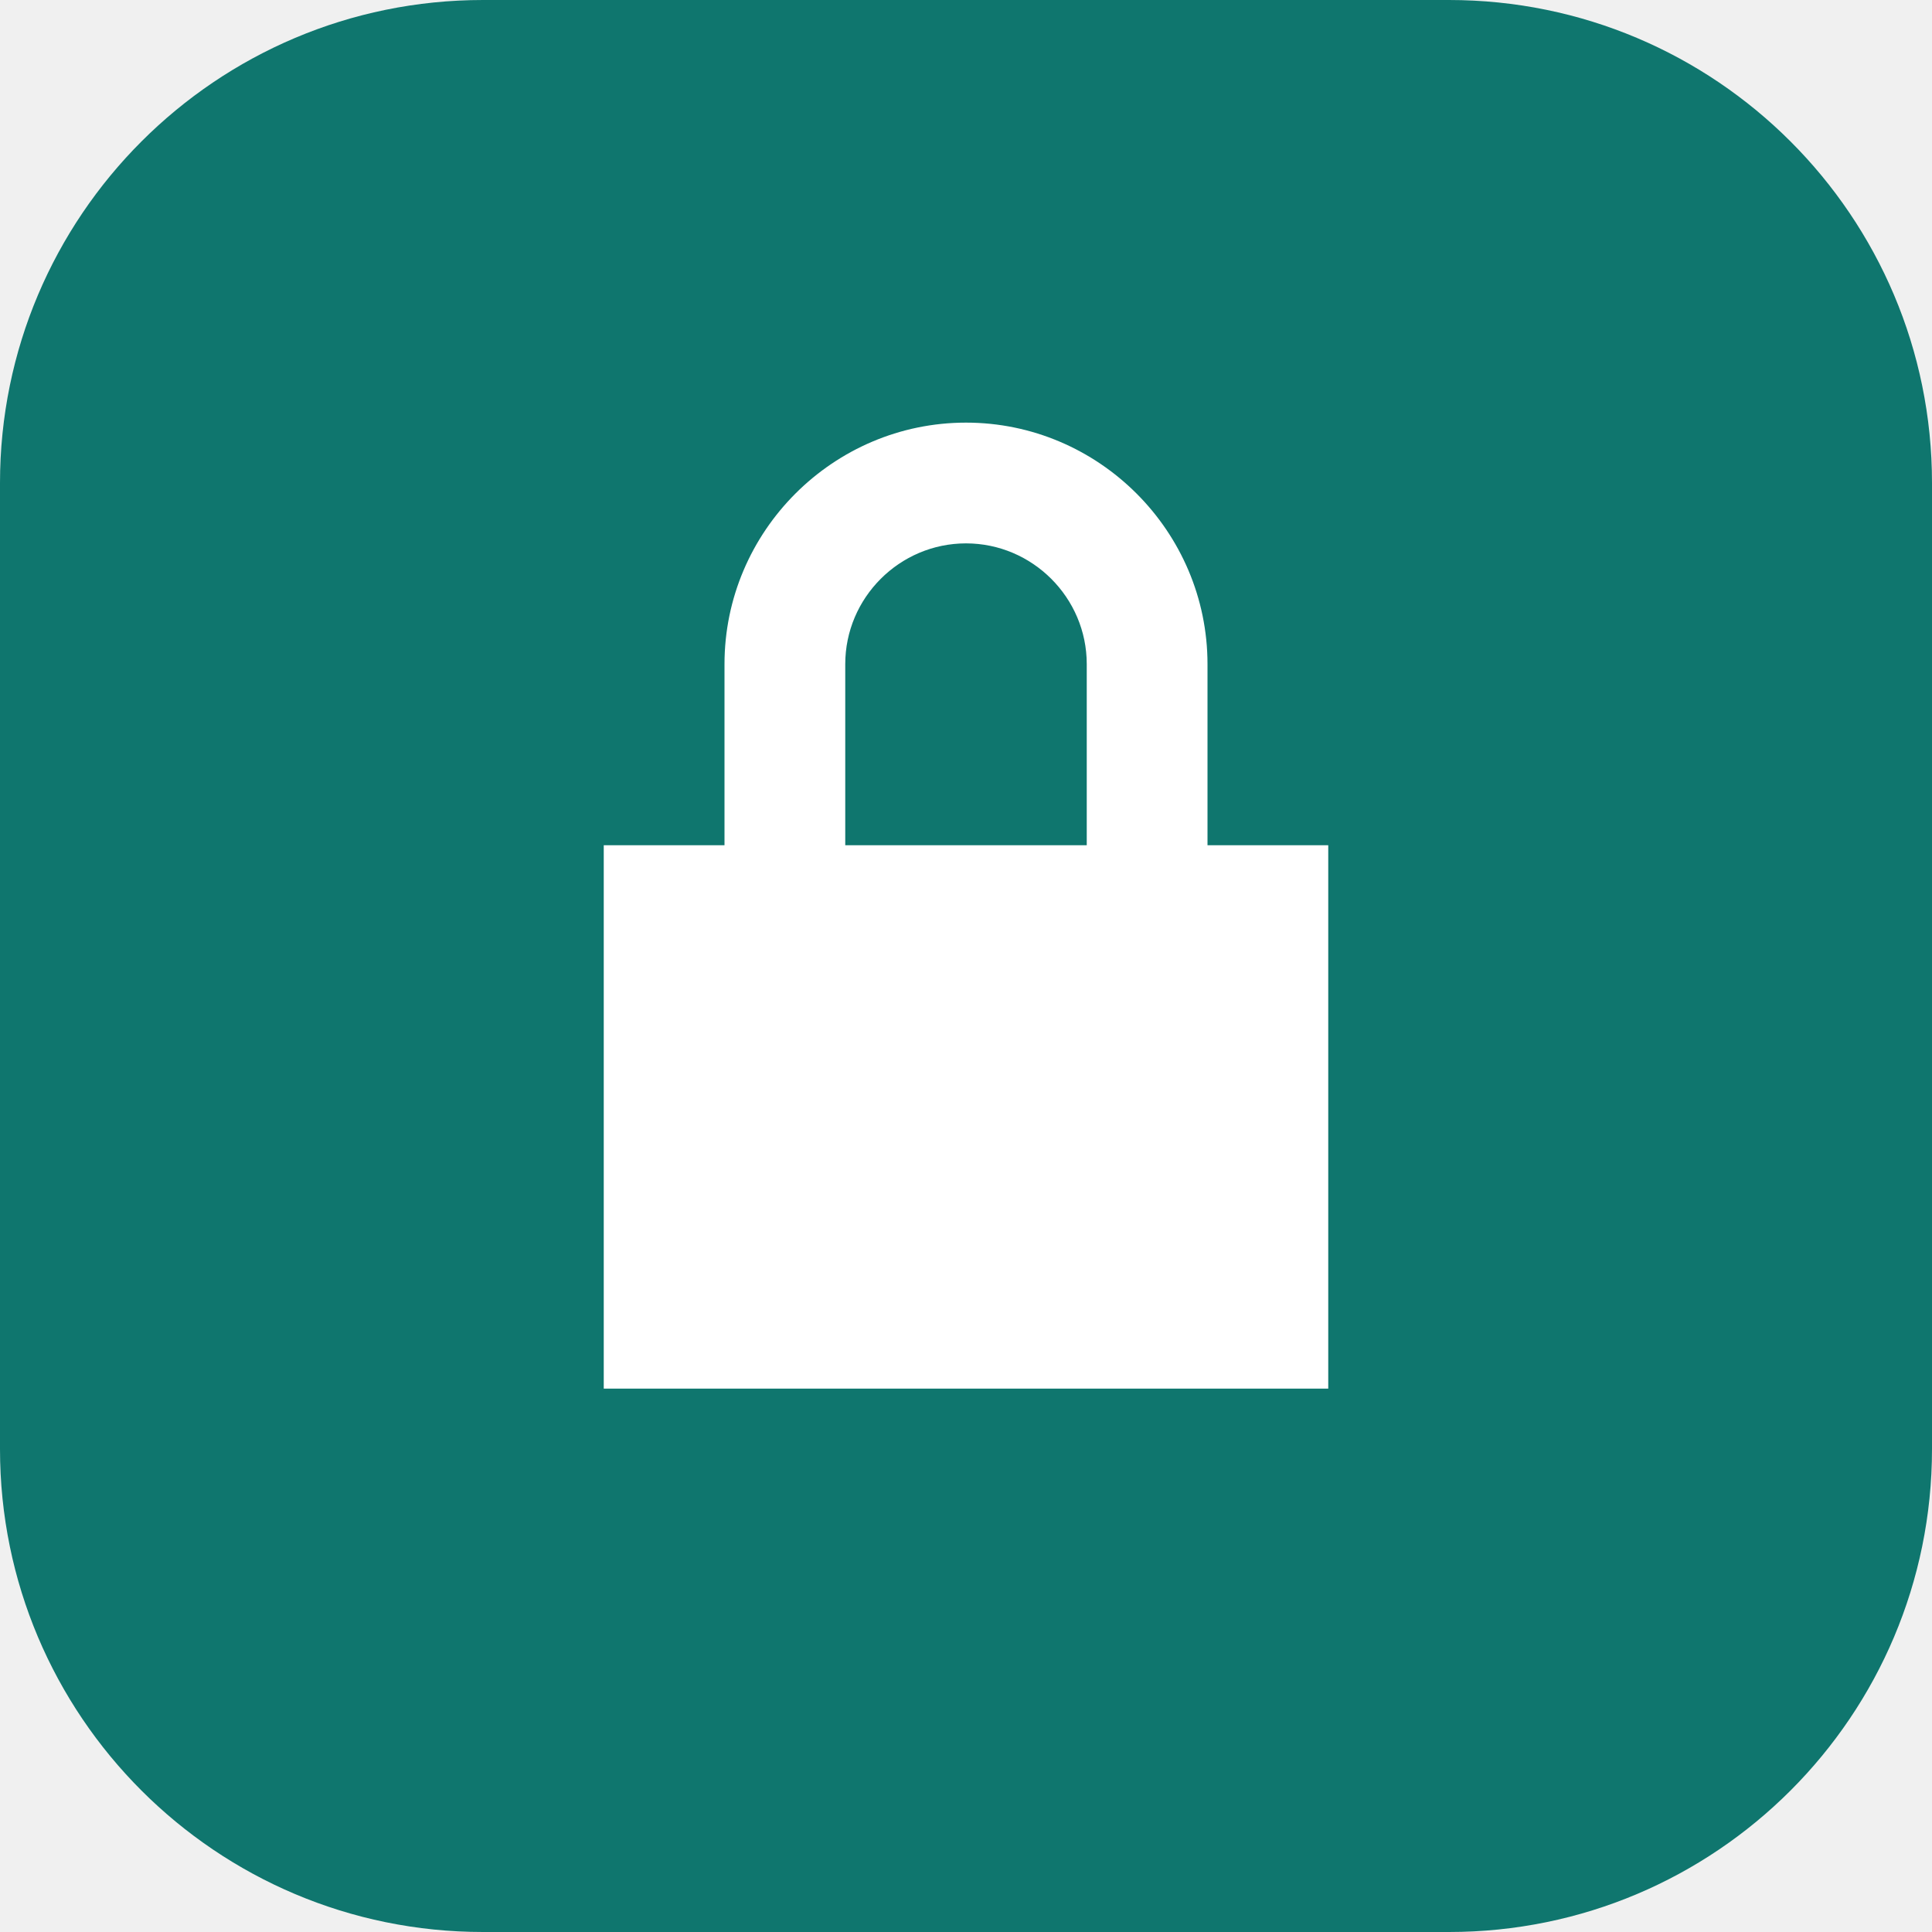
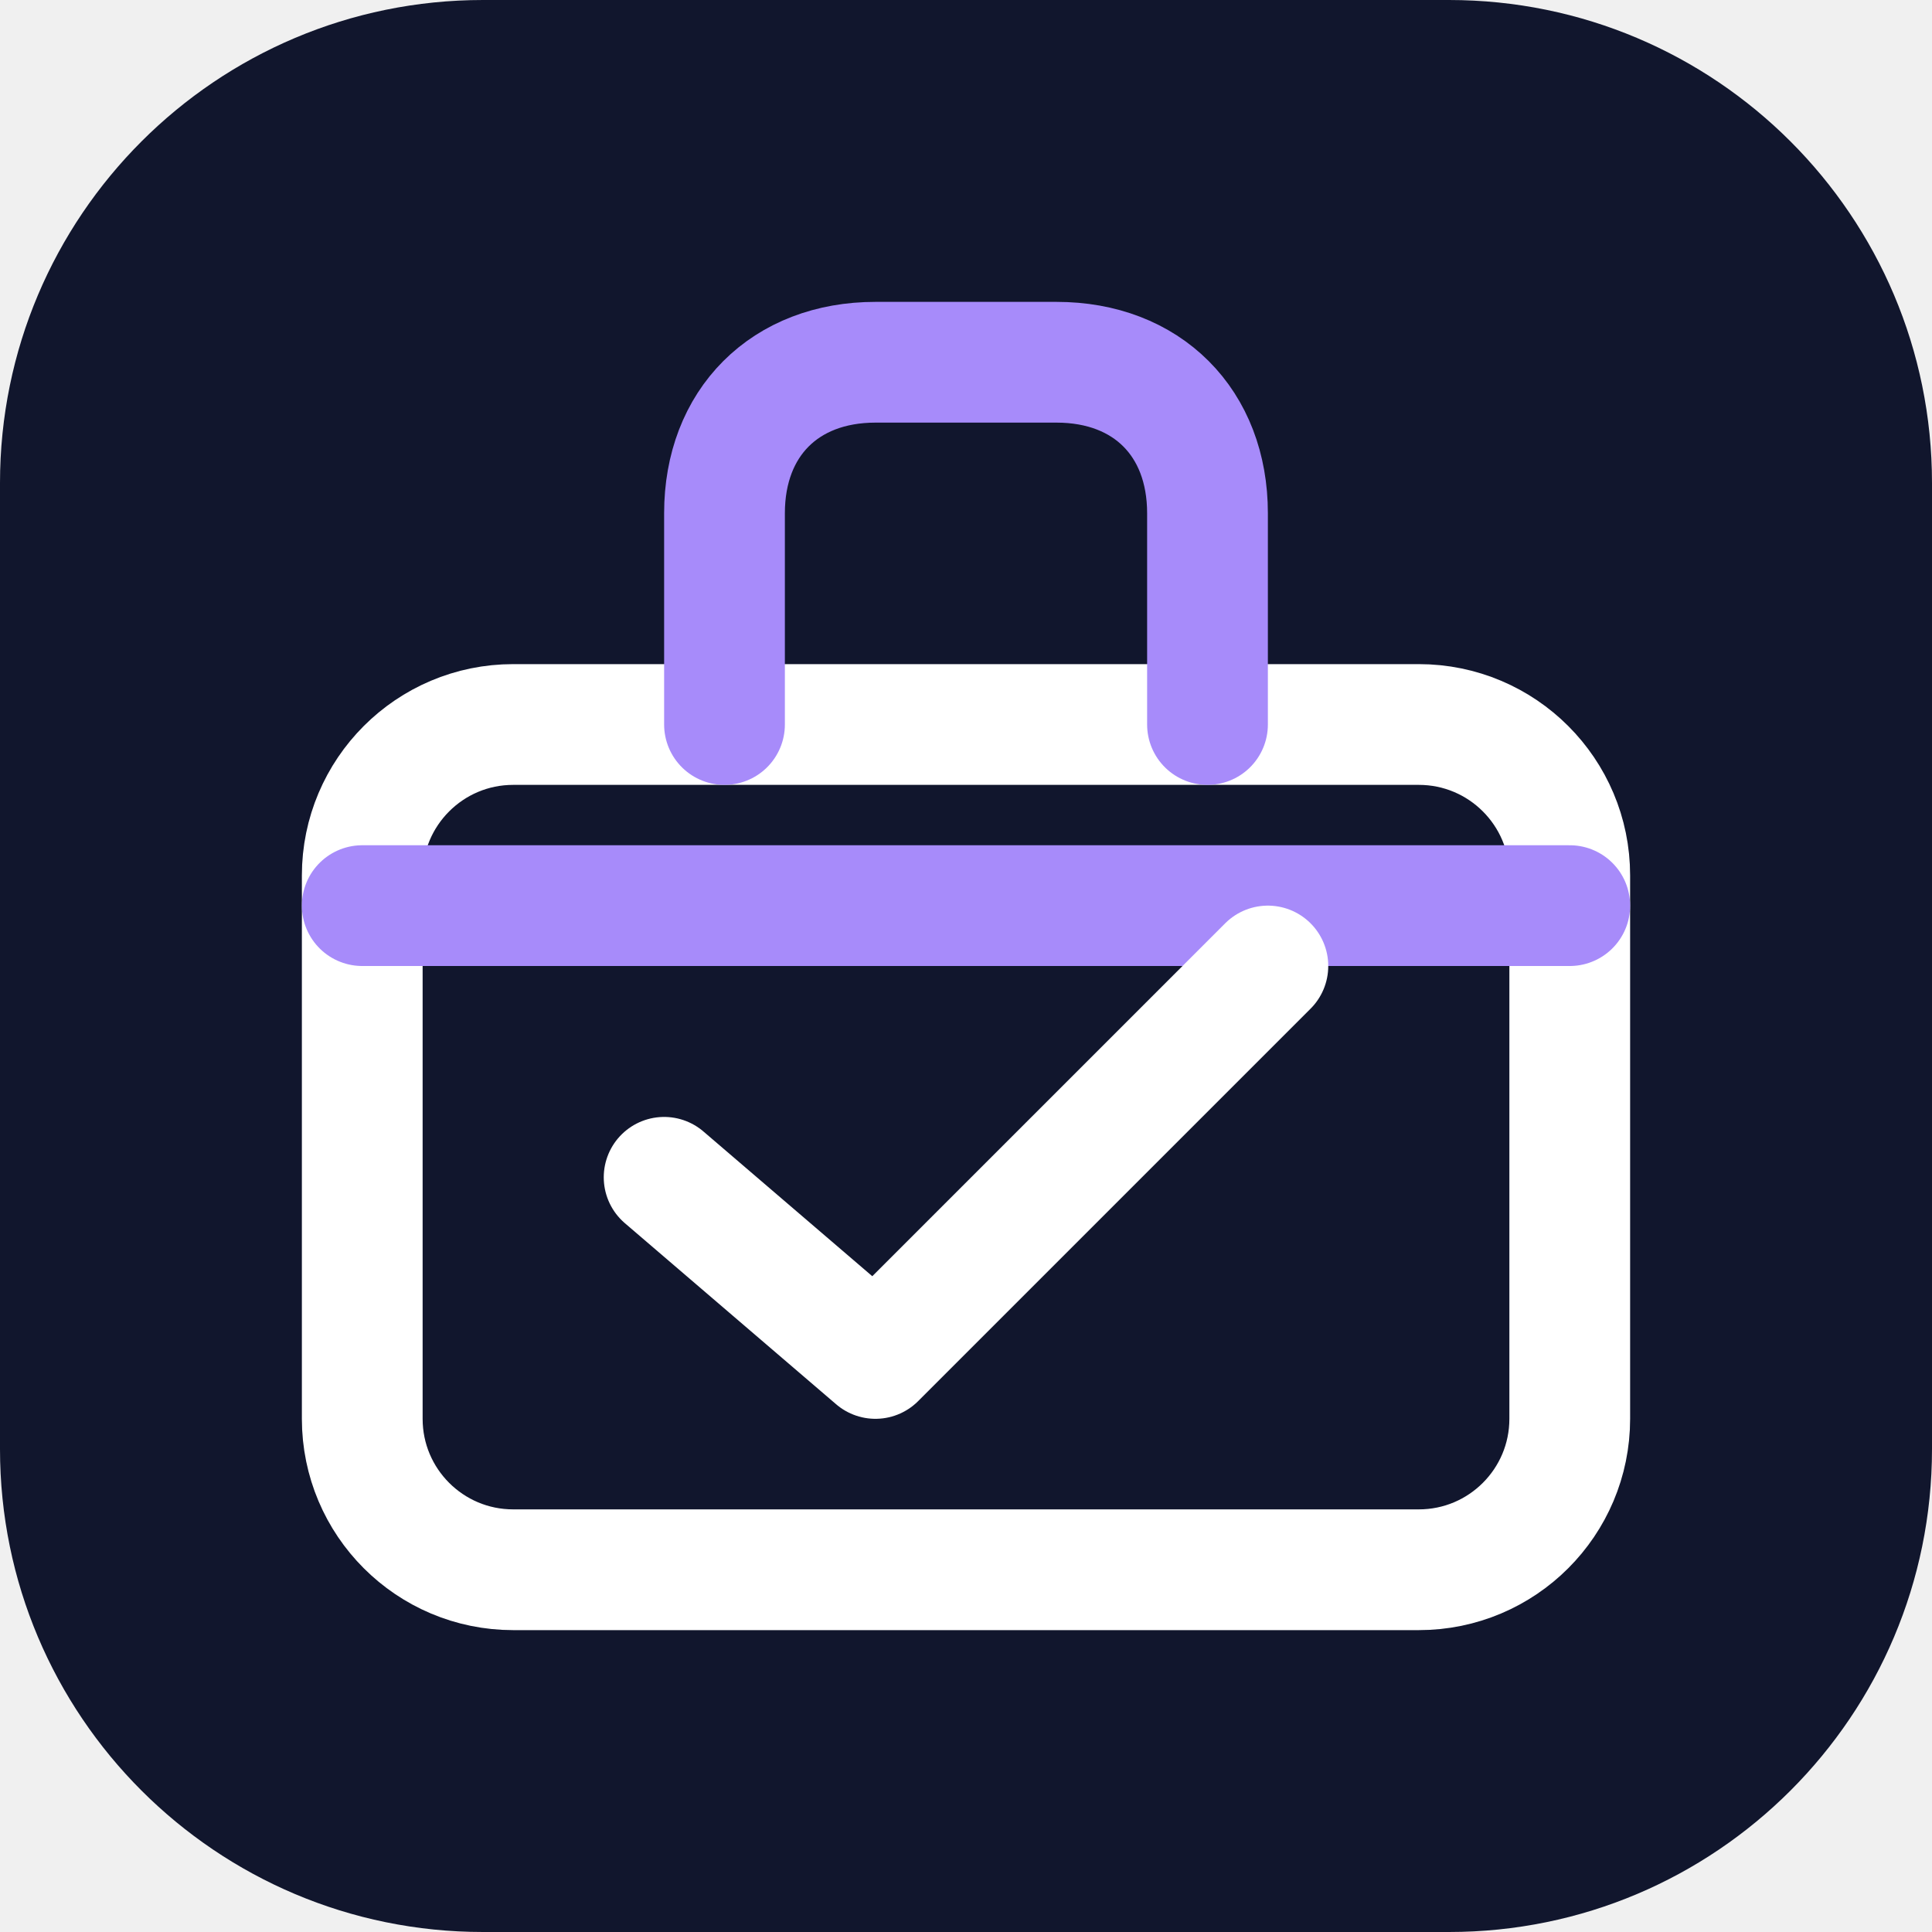
- <svg xmlns="http://www.w3.org/2000/svg" viewBox="0 0 32 32" width="32" height="32">
-   <rect width="32" height="32" rx="8" fill="#0f766e" />
-   <path d="M16 7c-2.2 0-4 1.8-4 4v3h-2v9h12v-9h-2v-3c0-2.2-1.8-4-4-4zm0 2c1.1 0 2 .9 2 2v3h-4v-3c0-1.1.9-2 2-2z" fill="white" />
+ <svg xmlns="http://www.w3.org/2000/svg" viewBox="0 0 64 64">
+   <rect width="64" height="64" rx="16" fill="#11162d" />
+   <rect x="12" y="24" width="40" height="28" rx="5" fill="none" stroke="#fff" stroke-width="4" />
+   <path d="M24 24v-7c0-3 2-5 5-5h6c3 0 5 2 5 5v7M12 30h40" stroke="#a78bfa" fill="none" stroke-width="4" stroke-linecap="round" />
+   <path d="m22 39 7 6 13-13" fill="none" stroke="#fff" stroke-width="4" stroke-linecap="round" stroke-linejoin="round" />
</svg>
